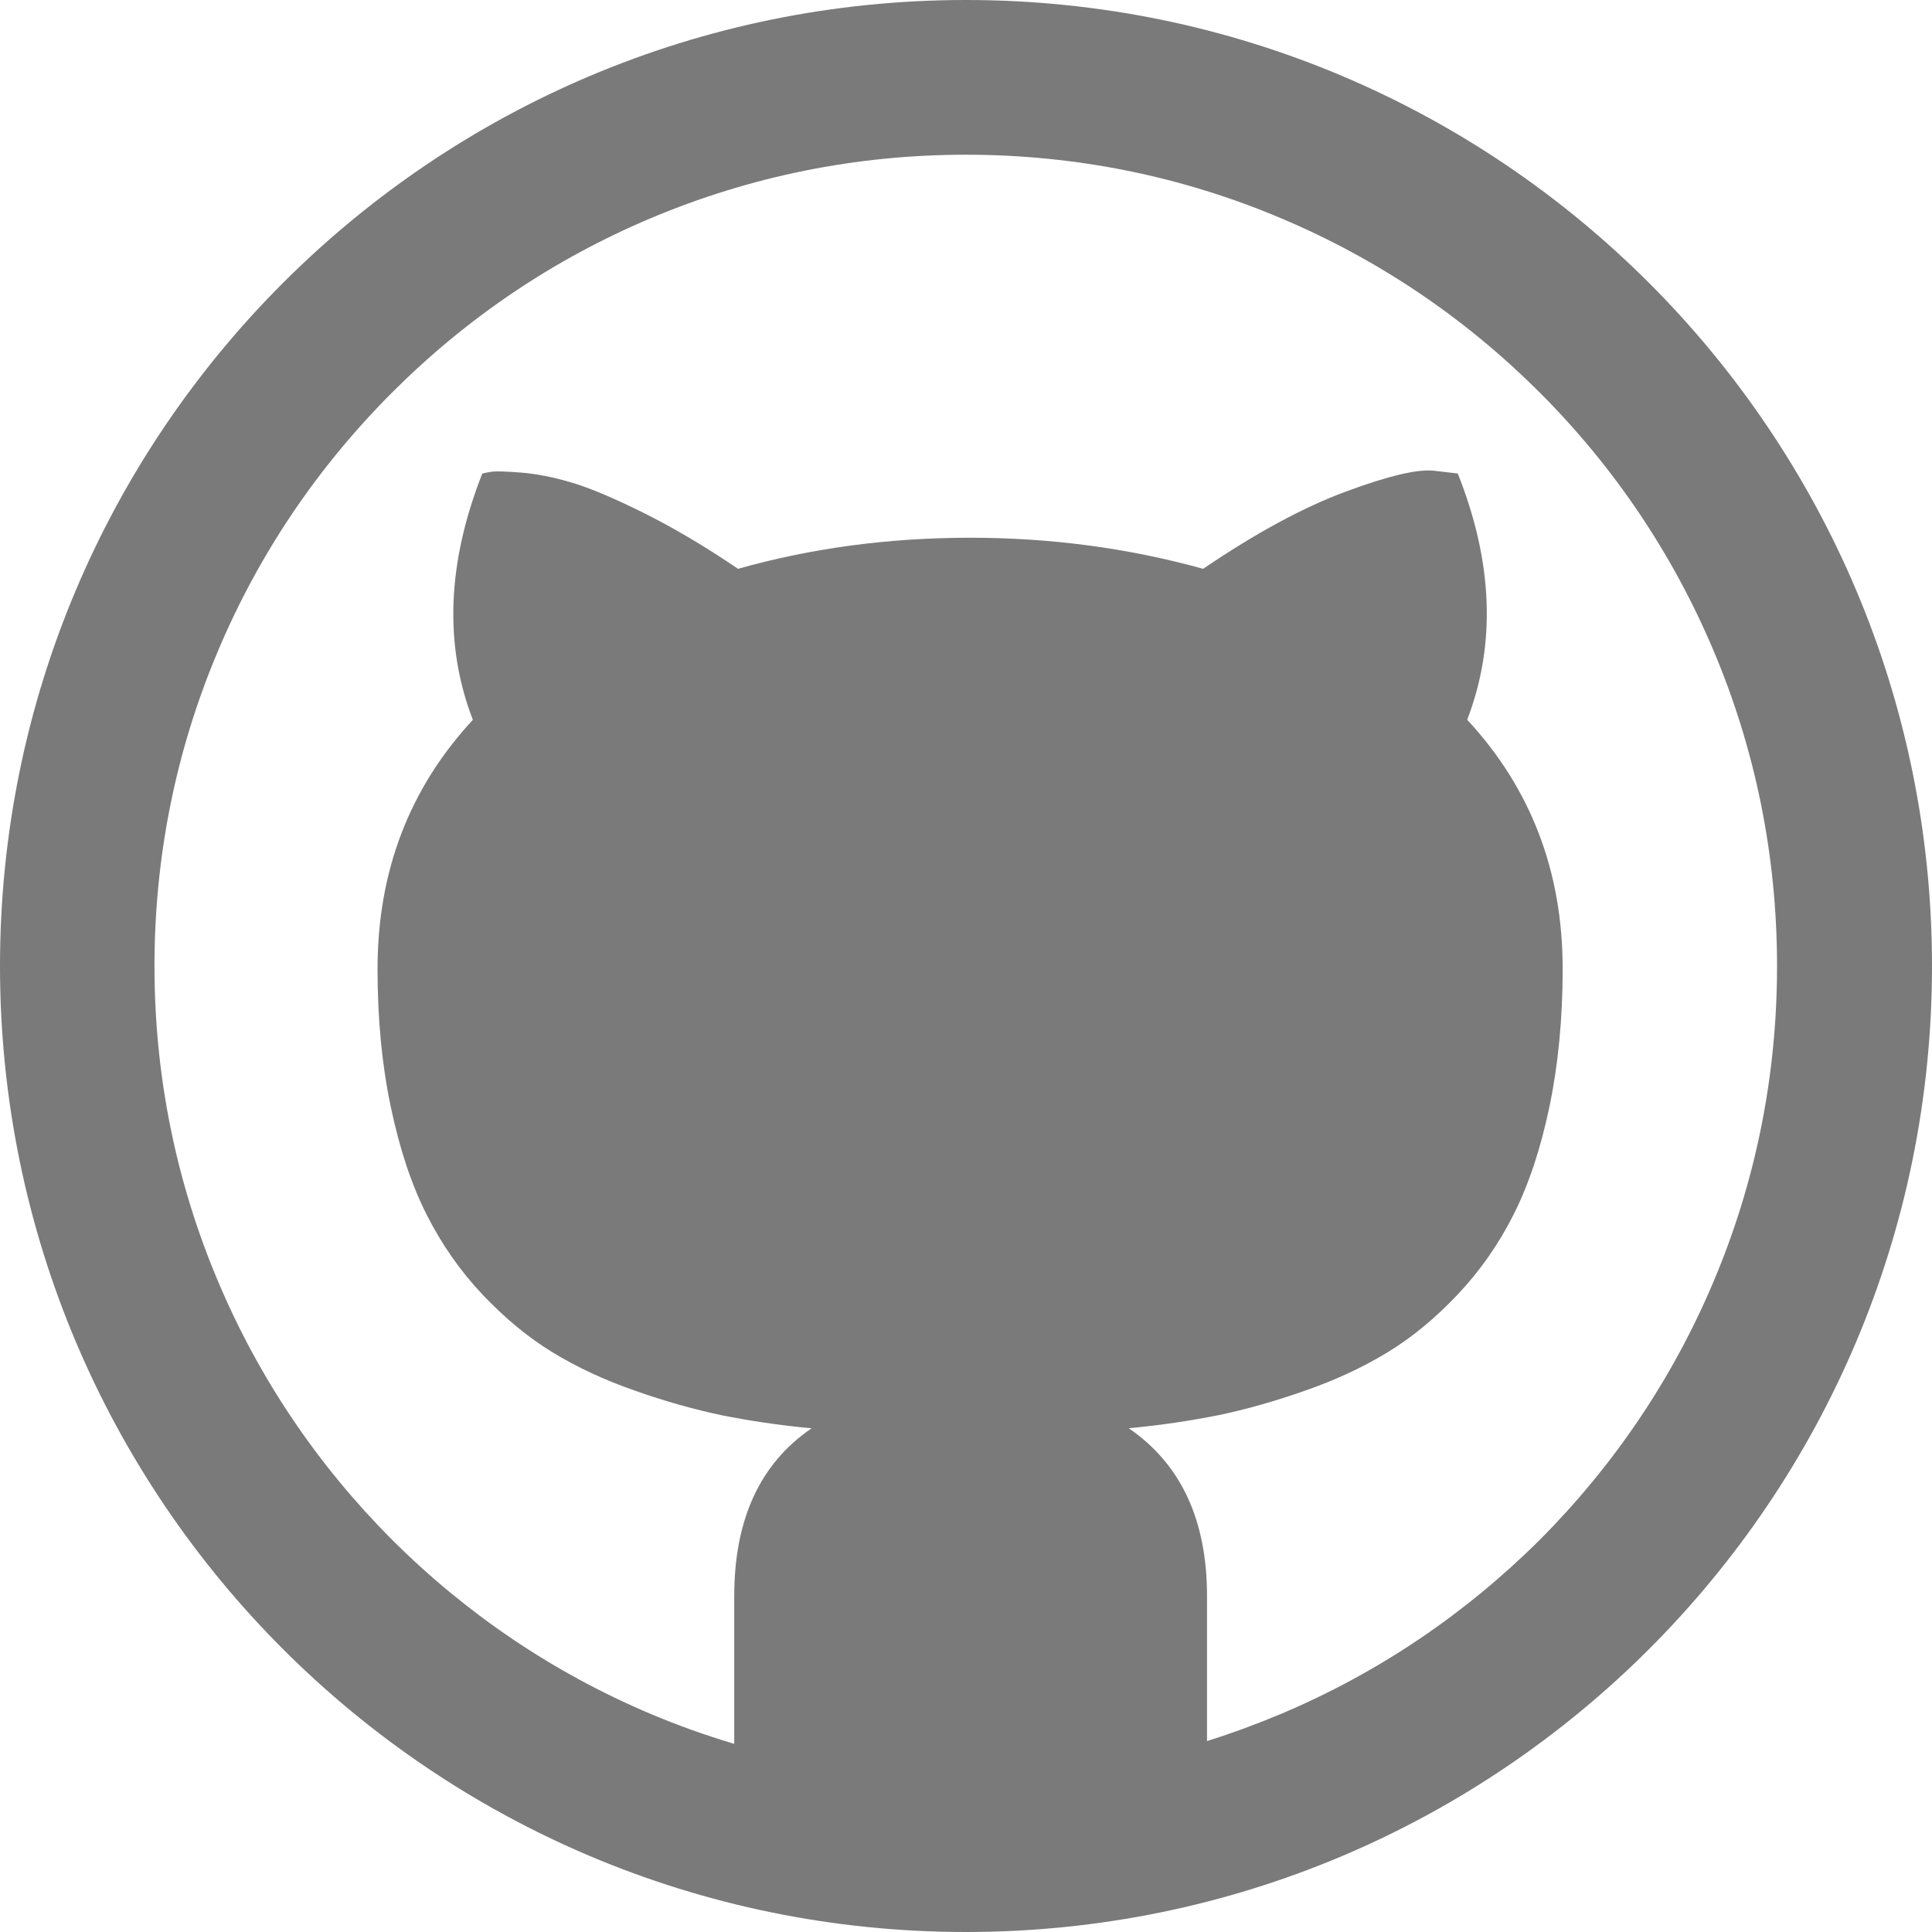
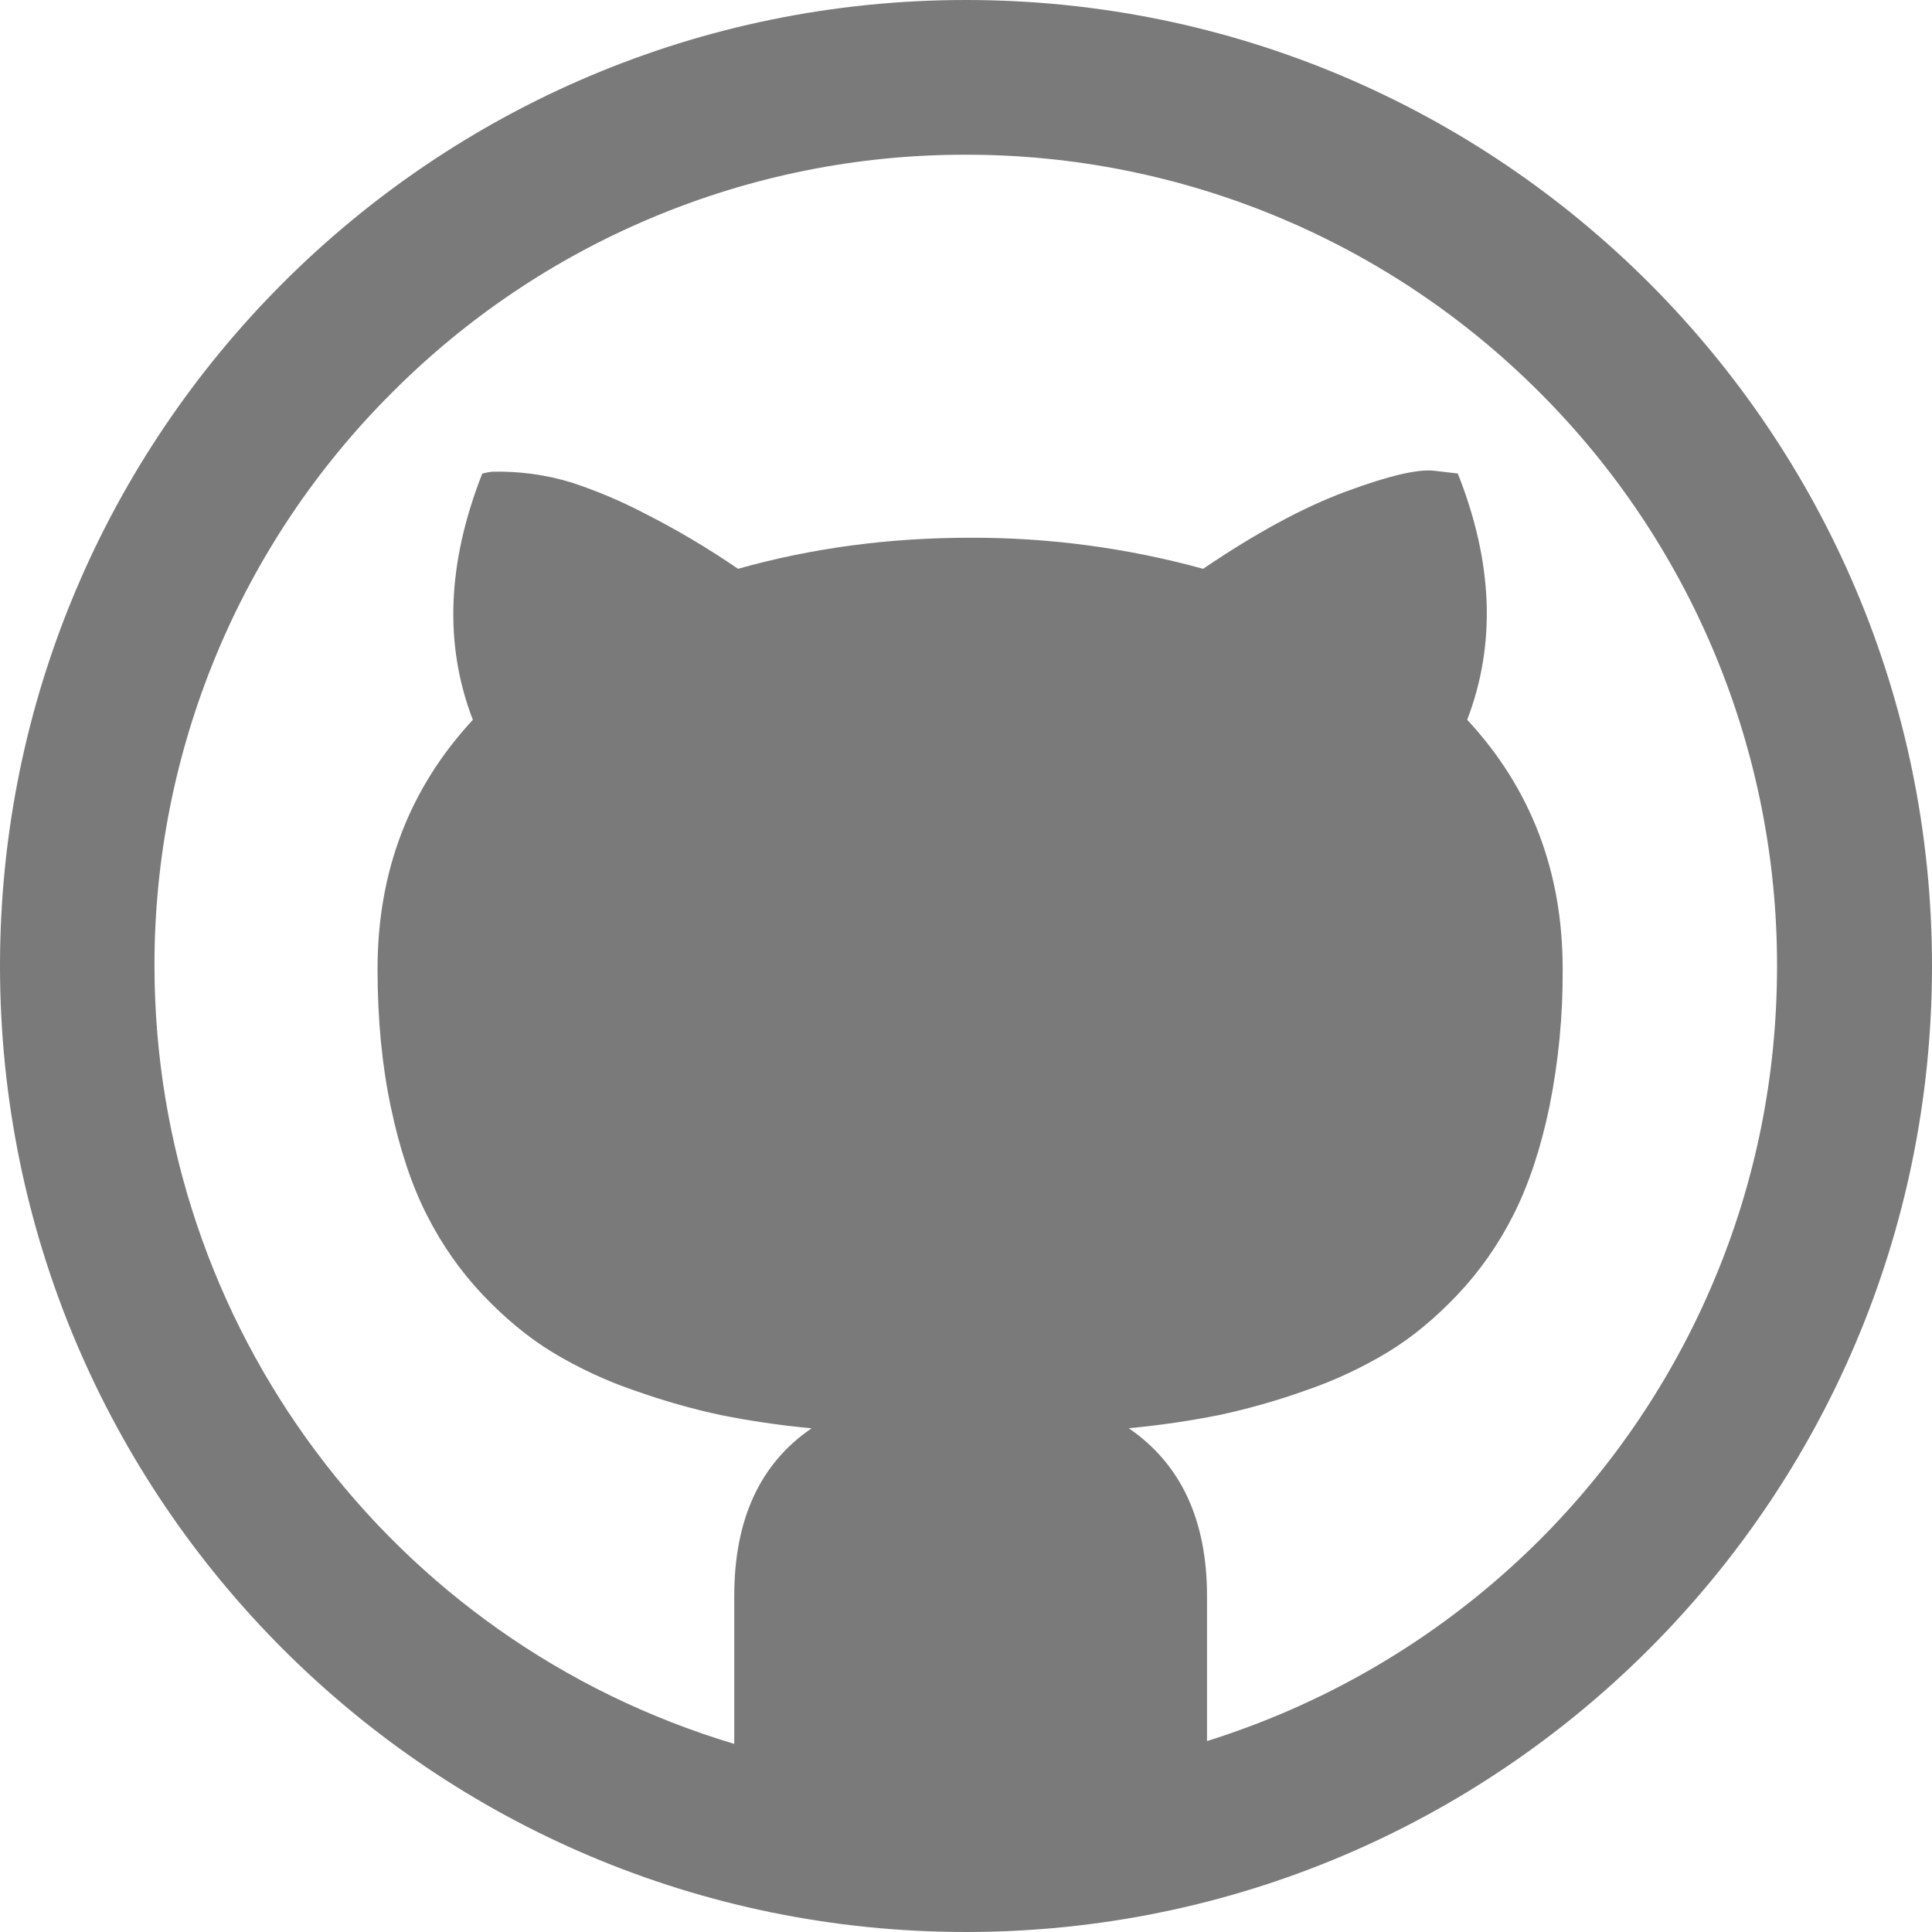
- <svg xmlns="http://www.w3.org/2000/svg" version="1.1" id="Layer_1" x="0px" y="0px" width="24px" height="24px" viewBox="244 244 24 24" enable-background="new 244 244 24 24" xml:space="preserve">
-   <path fill="#7A7A7A" d="M256,244c-6.627,0-12,5.373-12,12c0,6.628,5.373,12,12,12c6.628,0,12-5.372,12-12  C268,249.373,262.628,244,256,244z M263.128,263.128c-0.929,0.924-2.006,1.651-3.206,2.159c-0.304,0.128-0.613,0.242-0.928,0.341  v-1.801c0-0.945-0.324-1.64-0.972-2.085c0.406-0.038,0.777-0.095,1.119-0.163c0.338-0.071,0.698-0.172,1.077-0.306  c0.379-0.132,0.719-0.291,1.02-0.475c0.302-0.183,0.59-0.422,0.867-0.714c0.278-0.294,0.511-0.626,0.697-0.996  c0.188-0.372,0.336-0.817,0.445-1.337c0.109-0.521,0.165-1.092,0.165-1.716c0-1.211-0.396-2.243-1.186-3.094  c0.36-0.938,0.321-1.957-0.117-3.059l-0.292-0.034c-0.203-0.024-0.568,0.062-1.097,0.258c-0.526,0.194-1.119,0.515-1.774,0.96  c-0.93-0.258-1.895-0.386-2.895-0.386c-1.007,0-1.968,0.128-2.883,0.386c-0.414-0.281-0.807-0.513-1.177-0.697  c-0.372-0.184-0.668-0.309-0.891-0.375c-0.223-0.066-0.43-0.107-0.622-0.123c-0.191-0.015-0.315-0.019-0.37-0.011  c-0.054,0.008-0.094,0.016-0.117,0.023c-0.437,1.11-0.476,2.129-0.117,3.059c-0.789,0.851-1.184,1.883-1.184,3.094  c0,0.625,0.055,1.196,0.165,1.716c0.109,0.52,0.257,0.965,0.445,1.337c0.187,0.37,0.419,0.702,0.697,0.996  c0.278,0.292,0.566,0.531,0.867,0.714c0.301,0.184,0.641,0.343,1.02,0.475c0.378,0.134,0.738,0.234,1.078,0.306  c0.341,0.068,0.712,0.125,1.12,0.163c-0.641,0.437-0.961,1.132-0.961,2.085v1.835c-0.354-0.106-0.703-0.23-1.045-0.375  c-1.2-0.508-2.277-1.235-3.204-2.159c-0.927-0.929-1.654-2.006-2.161-3.206c-0.525-1.24-0.792-2.561-0.792-3.922  c0-1.361,0.266-2.681,0.792-3.922c0.507-1.2,1.234-2.277,2.161-3.204c0.926-0.927,2.004-1.654,3.204-2.161  c1.242-0.525,2.562-0.792,3.922-0.792c1.361,0,2.682,0.266,3.922,0.792c1.2,0.507,2.278,1.234,3.206,2.161  c0.926,0.926,1.651,2.004,2.159,3.204c0.525,1.241,0.79,2.562,0.79,3.922c0,1.361-0.265,2.682-0.79,3.922  C264.779,261.122,264.052,262.2,263.128,263.128z" />
+ <svg xmlns="http://www.w3.org/2000/svg" width="24" height="24" viewBox="244 244 24 24">
+   <path fill="#7A7A7A" d="M256 244c-6.627 0-12 5.373-12 12 0 6.628 5.373 12 12 12 6.628 0 12-5.372 12-12 0-6.627-5.372-12-12-12zm7.128 19.128a10.125 10.125 0 0 1-4.134 2.5v-1.801c0-.945-.324-1.64-.972-2.085.406-.038.777-.095 1.119-.163a8.456 8.456 0 0 0 1.077-.306 5.28 5.28 0 0 0 1.02-.475c.302-.183.59-.422.867-.714.278-.294.511-.626.697-.996.188-.372.336-.817.445-1.337a8.379 8.379 0 0 0 .165-1.716c0-1.211-.396-2.243-1.186-3.094.36-.938.321-1.957-.117-3.059l-.292-.034c-.203-.024-.568.062-1.097.258-.526.194-1.119.515-1.774.96a10.779 10.779 0 0 0-2.895-.386c-1.007 0-1.968.128-2.883.386a10.206 10.206 0 0 0-1.177-.697 6 6 0 0 0-.891-.375 3.115 3.115 0 0 0-.992-.134.914.914 0 0 0-.117.023c-.437 1.11-.476 2.129-.117 3.059-.789.851-1.184 1.883-1.184 3.094 0 .625.055 1.196.165 1.716.109.52.257.965.445 1.337.187.37.419.702.697.996.278.292.566.531.867.714a5.28 5.28 0 0 0 1.02.475c.378.134.738.234 1.078.306.341.068.712.125 1.12.163-.641.437-.961 1.132-.961 2.085v1.835a10.094 10.094 0 0 1-7.202-9.662 10.034 10.034 0 0 1 2.953-7.126 10.023 10.023 0 0 1 3.204-2.161 10.02 10.02 0 0 1 3.922-.792 10.053 10.053 0 0 1 7.128 2.953 10.05 10.05 0 0 1 2.949 7.126c0 1.361-.265 2.682-.79 3.922a10.081 10.081 0 0 1-2.157 3.205z" />
</svg>
